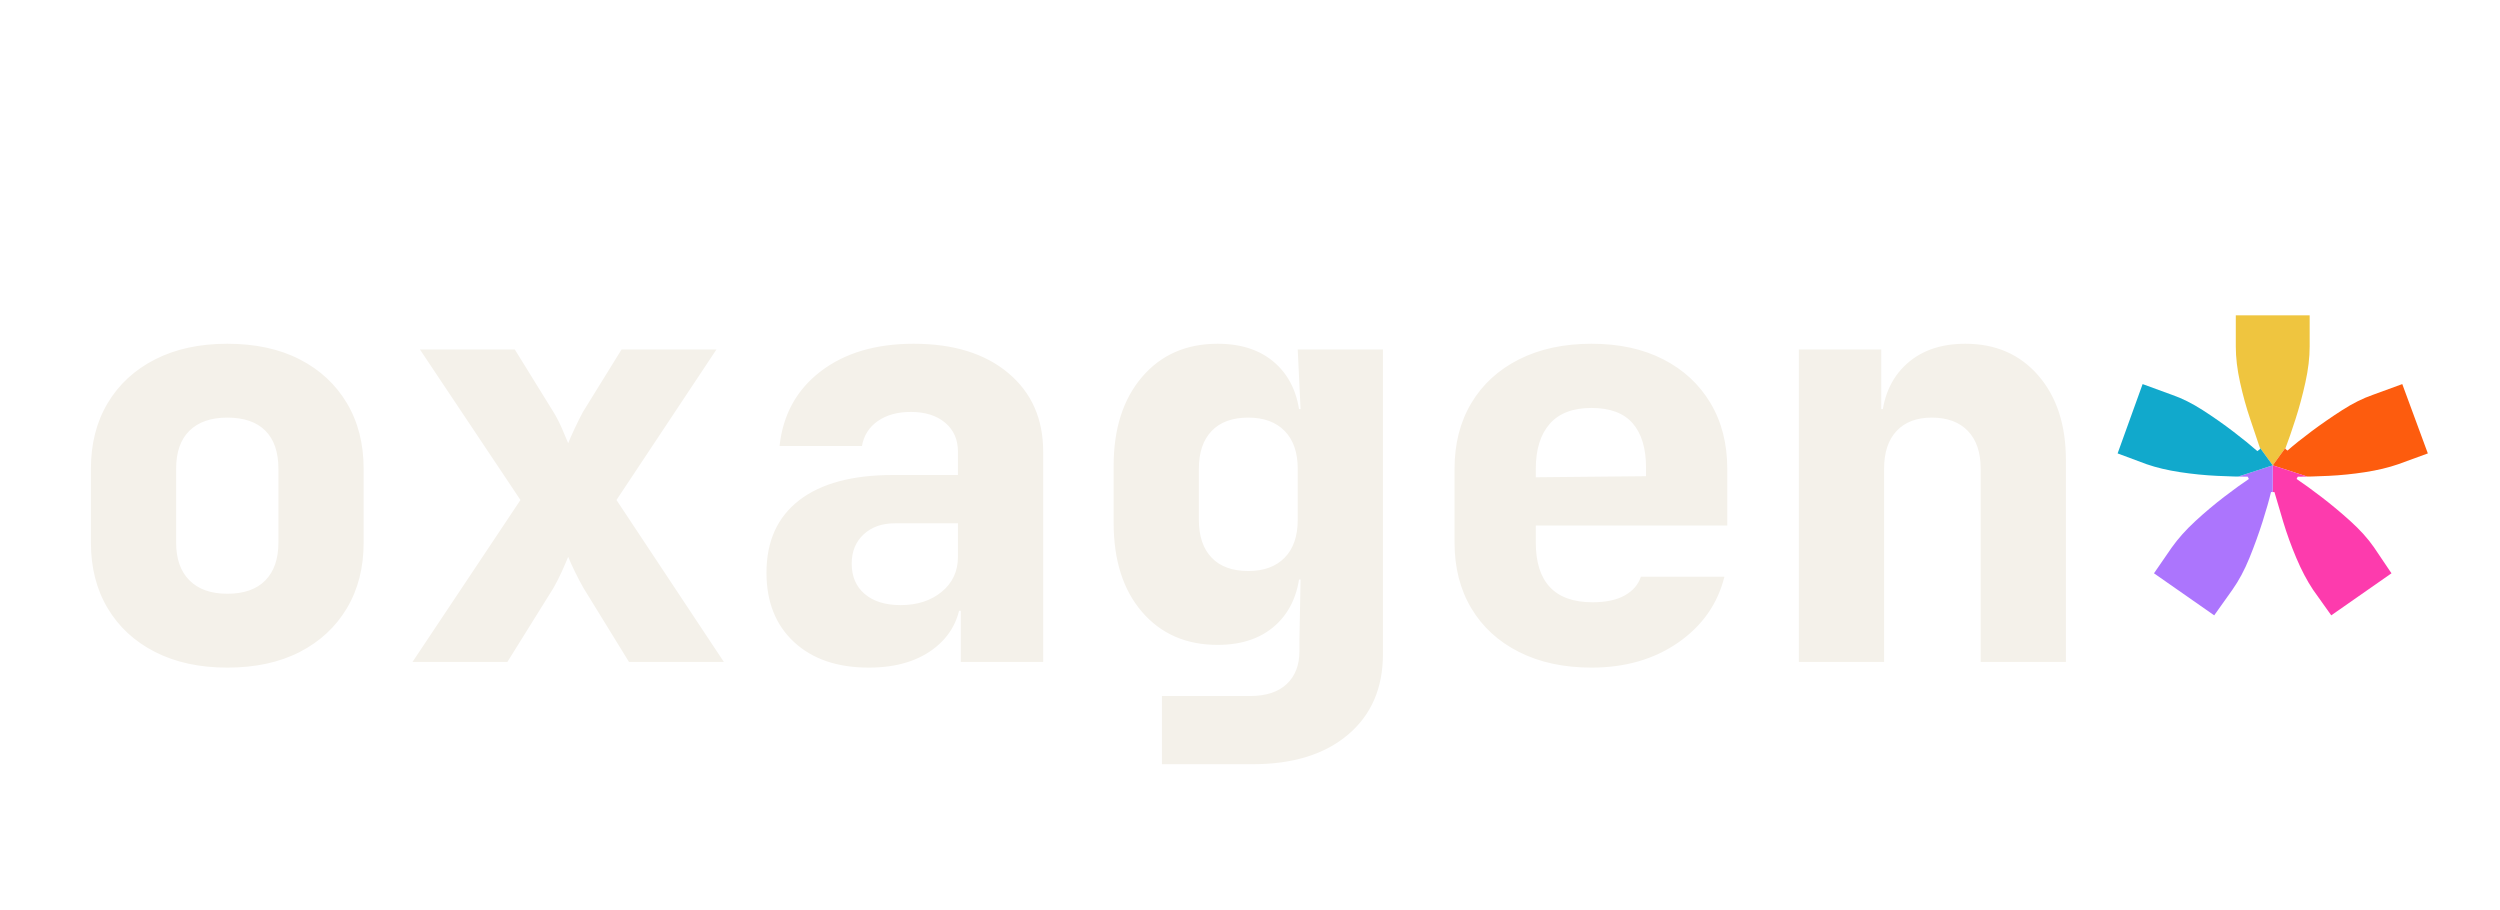
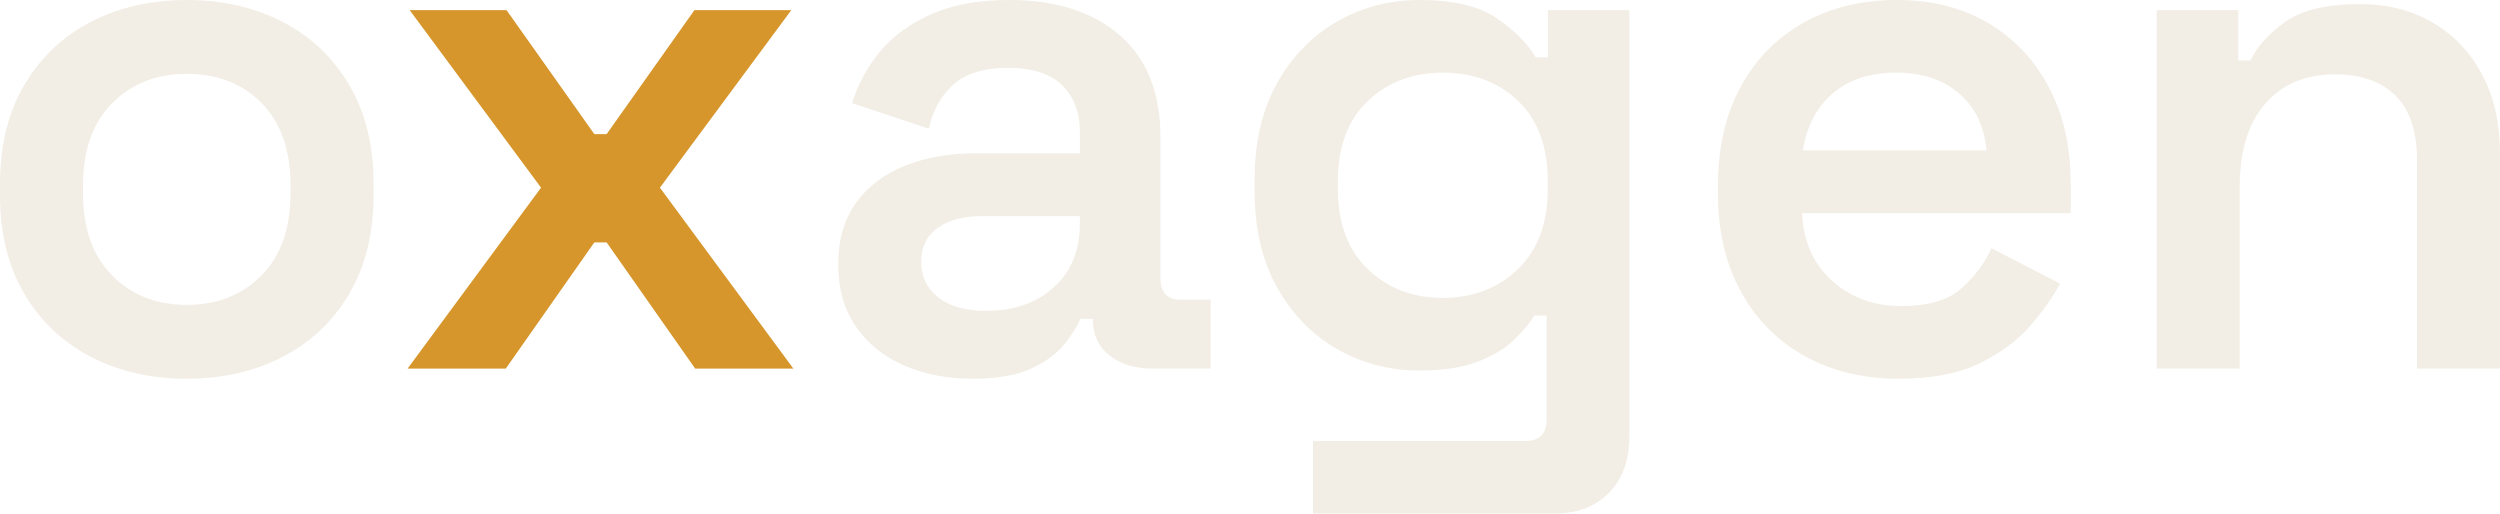
- <svg xmlns="http://www.w3.org/2000/svg" width="264" height="96" viewBox="0 0 264 96" fill="none" role="img" aria-label="oxagen logo">
+ <svg xmlns="http://www.w3.org/2000/svg" width="453.868" height="93.246" viewBox="0 0 453.868 93.246" role="img" aria-label="oxagen logo">
  <defs>
-     <clipPath id="clip-oxagen-spw">
-       <path d="M233.82 64.98 227.46 60.54 229.32 57.84Q230.34 56.4 231.84 55.02Q233.34 53.64 234.87 52.47Q236.4 51.3 237.48 50.58L237.36 50.34Q236.04 50.34 234.12 50.25Q232.2 50.16 230.22 49.86Q228.24 49.56 226.68 49.02L223.62 47.88L226.26 40.56L229.38 41.7Q230.94 42.24 232.62 43.32Q234.3 44.4 235.83 45.57Q237.36 46.74 238.38 47.64L238.68 47.4Q238.26 46.14 237.63 44.28Q237 42.42 236.55 40.38Q236.1 38.34 236.1 36.6V33.3H243.9V36.6Q243.9 38.34 243.45 40.38Q243 42.42 242.4 44.28Q241.8 46.14 241.32 47.4L241.56 47.58Q242.58 46.68 244.11 45.54Q245.64 44.4 247.32 43.32Q249 42.24 250.56 41.7L253.68 40.56L256.38 47.88L253.26 49.02Q251.7 49.56 249.75 49.86Q247.8 50.16 245.91 50.25Q244.02 50.34 242.64 50.34L242.52 50.58Q243.6 51.3 245.13 52.47Q246.66 53.64 248.19 55.02Q249.72 56.4 250.68 57.78L252.54 60.54L246.18 64.98L244.26 62.28Q243.3 60.84 242.49 58.92Q241.68 57 241.11 55.11Q240.54 53.22 240.18 51.96H239.82Q239.52 53.22 238.92 55.11Q238.32 57 237.54 58.92Q236.76 60.84 235.74 62.28Z" />
+     <clipPath id="shim-oxagen-spw">
+       <path d="M73.998 66.915 98.226 34.07 74.376 1.843H91.963L107.9 24.35H110.131L126.068 1.843H143.654L119.805 34.07L144.033 66.915H126.206L110.131 44.007H107.9L91.824 66.915Z" />
    </clipPath>
+     <linearGradient id="shimg-oxagen-spw" x1="0" y1="0" x2="1" y2="0">
+       <stop offset="0" stop-color="#F1C364" stop-opacity="0" />
+       <stop offset="0.5" stop-color="#F1C364" stop-opacity="0.95" />
+       <stop offset="1" stop-color="#F1C364" stop-opacity="0" />
+     </linearGradient>
  </defs>
-   <path class="letters-oxagen-spw" d="M24 70.5Q19.62 70.5 16.38 68.85Q13.14 67.2 11.37 64.23Q9.6 61.26 9.6 57.3V49.5Q9.6 45.54 11.37 42.57Q13.14 39.6 16.38 37.95Q19.62 36.3 24 36.3Q28.44 36.3 31.65 37.95Q34.86 39.6 36.63 42.57Q38.4 45.54 38.4 49.5V57.3Q38.4 61.26 36.63 64.23Q34.86 67.2 31.65 68.85Q28.44 70.5 24 70.5ZM24 62.7Q26.64 62.7 28.02 61.29Q29.4 59.88 29.4 57.3V49.5Q29.4 46.86 28.02 45.48Q26.64 44.1 24 44.1Q21.42 44.1 20.01 45.48Q18.6 46.86 18.6 49.5V57.3Q18.6 59.88 20.01 61.29Q21.42 62.7 24 62.7Z M43.56 69.9 54.96 52.8 44.34 36.9H54.36L58.44 43.5Q58.92 44.28 59.34 45.24Q59.76 46.2 60 46.8Q60.24 46.2 60.69 45.24Q61.14 44.28 61.56 43.5L65.64 36.9H75.66L65.1 52.8L76.44 69.9H66.42L61.62 62.1Q61.14 61.26 60.69 60.33Q60.24 59.4 60 58.8Q59.76 59.4 59.34 60.33Q58.92 61.26 58.44 62.1L53.58 69.9Z M91.74 70.5Q86.76 70.5 83.85 67.8Q80.94 65.1 80.94 60.48Q80.94 55.5 84.39 52.83Q87.84 50.16 94.32 50.16H101.16V47.7Q101.16 45.78 99.81 44.64Q98.46 43.5 96.18 43.5Q94.08 43.5 92.7 44.46Q91.32 45.42 91.02 47.1H82.32Q82.86 42.12 86.67 39.21Q90.48 36.3 96.48 36.3Q102.78 36.3 106.47 39.39Q110.16 42.48 110.16 47.7V69.9H101.46V64.5H100.02L101.52 62.4Q101.52 66.12 98.85 68.31Q96.18 70.5 91.74 70.5ZM95.1 63.9Q97.74 63.9 99.45 62.49Q101.16 61.08 101.16 58.8V55.26H94.5Q92.46 55.26 91.2 56.43Q89.94 57.6 89.94 59.52Q89.94 61.56 91.32 62.73Q92.7 63.9 95.1 63.9Z M122.7 80.7V73.5H132Q134.52 73.5 135.87 72.24Q137.22 70.98 137.22 68.76V67.5L137.34 61.2H135.24L137.34 59.1Q137.34 63.36 135 65.73Q132.66 68.1 128.58 68.1Q123.6 68.1 120.6 64.62Q117.6 61.14 117.6 55.2V49.2Q117.6 43.32 120.6 39.81Q123.6 36.3 128.58 36.3Q132.66 36.3 135 38.67Q137.34 41.04 137.34 45.3L135.24 43.2H137.34L137.04 36.9H146.04V69.06Q146.04 74.46 142.35 77.58Q138.66 80.7 132.3 80.7ZM131.82 60.3Q134.28 60.3 135.66 58.89Q137.04 57.48 137.04 54.9V49.5Q137.04 46.92 135.66 45.51Q134.28 44.1 131.82 44.1Q129.3 44.1 127.95 45.51Q126.6 46.92 126.6 49.5V54.9Q126.6 57.48 127.95 58.89Q129.3 60.3 131.82 60.3Z M168.06 70.5Q163.68 70.5 160.41 68.85Q157.14 67.2 155.37 64.23Q153.6 61.26 153.6 57.3V49.5Q153.6 45.54 155.37 42.57Q157.14 39.6 160.41 37.95Q163.68 36.3 168.06 36.3Q172.44 36.3 175.65 37.95Q178.86 39.6 180.63 42.57Q182.4 45.54 182.4 49.5V55.5H162.18V57.3Q162.18 60.42 163.68 62.01Q165.18 63.6 168.18 63.6Q170.28 63.6 171.57 62.88Q172.86 62.16 173.28 60.9H182.1Q181.02 65.22 177.21 67.86Q173.4 70.5 168.06 70.5ZM173.82 50.88V49.38Q173.82 46.32 172.41 44.7Q171 43.08 168.06 43.08Q165.12 43.08 163.65 44.76Q162.18 46.44 162.18 49.5V50.4L174.42 50.28Z M189.96 69.9V36.9H198.66V43.2H201.3L198.66 45.3Q198.66 41.1 201.06 38.7Q203.46 36.3 207.54 36.3Q212.34 36.3 215.25 39.66Q218.16 43.02 218.16 48.6V69.9H209.16V49.5Q209.16 46.92 207.81 45.51Q206.46 44.1 204 44.1Q201.6 44.1 200.28 45.51Q198.96 46.92 198.96 49.5V69.9Z" fill="#F4F1EA" />
-   <g class="star" clip-path="url(#clip-oxagen-spw)">
-     <path class="ray ray0" d="M240.00 49.14 L211.12 9.38 L268.88 9.38 Z" fill="#EFC53F" />
-     <path class="ray ray1" d="M240.00 49.14 L268.88 9.38 L286.73 64.33 Z" fill="#FD5C0E" />
-     <path class="ray ray2" d="M240.00 49.14 L286.73 64.33 L240.00 98.28 Z" fill="#FD3BAD" />
-     <path class="ray ray3" d="M240.00 49.14 L240.00 98.28 L193.27 64.33 Z" fill="#AC75FD" />
-     <path class="ray ray4" d="M240.00 49.14 L193.27 64.33 L211.12 9.38 Z" fill="#11A9CC" />
+   <path class="letters" d="M33.908 68.758Q24.166 68.758 16.479 64.774Q8.791 60.789 4.396 53.297Q0 45.803 0 35.386V33.372Q0 22.954 4.396 15.461Q8.791 7.969 16.479 3.984Q24.166 0 33.908 0Q43.651 0 51.338 3.984Q59.025 7.969 63.421 15.461Q67.817 22.954 67.817 33.372V35.386Q67.817 45.803 63.421 53.297Q59.025 60.789 51.338 64.774Q43.651 68.758 33.908 68.758ZM33.908 55.349Q42.19 55.349 47.469 50.02Q52.748 44.691 52.748 35.014V33.744Q52.748 24.067 47.523 18.738Q42.298 13.409 33.908 13.409Q25.65 13.409 20.359 18.738Q15.068 24.067 15.068 33.744V35.014Q15.068 44.691 20.359 50.02Q25.65 55.349 33.908 55.349Z M176.569 68.758Q169.637 68.758 164.119 66.345Q158.601 63.933 155.387 59.294Q152.173 54.654 152.173 48.009Q152.173 41.34 155.387 36.856Q158.601 32.371 164.27 30.102Q169.94 27.832 177.174 27.832H196.047V23.892Q196.047 18.732 192.874 15.527Q189.701 12.323 182.99 12.323Q176.411 12.323 173.049 15.384Q169.686 18.445 168.627 23.359L154.691 18.732Q156.27 13.613 159.748 9.397Q163.225 5.181 169.049 2.59Q174.874 0 183.208 0Q195.972 0 203.326 6.428Q210.681 12.856 210.681 24.939V50.471Q210.681 54.42 214.368 54.42H219.795V66.915H209.197Q204.464 66.915 201.442 64.533Q198.42 62.152 198.42 58.156V57.886H196.126Q195.392 59.697 193.399 62.298Q191.406 64.9 187.388 66.829Q183.369 68.758 176.569 68.758ZM179.05 56.435Q186.581 56.435 191.314 52.159Q196.047 47.884 196.047 40.603V39.24H178.175Q173.175 39.24 170.208 41.388Q167.241 43.536 167.241 47.551Q167.241 51.567 170.34 54.001Q173.439 56.435 179.05 56.435Z M227.767 34.642V32.628Q227.767 22.382 231.86 15.086Q235.953 7.791 242.768 3.895Q249.582 0 257.706 0Q266.935 0 271.762 3.333Q276.589 6.665 278.81 10.411H281.042V1.843H295.801V79.33Q295.801 85.699 292.104 89.472Q288.408 93.246 282.079 93.246H238.369V80.054H277.023Q280.779 80.054 280.779 76.104V57.278H278.547Q277.161 59.568 274.665 61.89Q272.168 64.213 268.057 65.741Q263.946 67.27 257.706 67.27Q249.582 67.27 242.756 63.375Q235.93 59.479 231.848 52.172Q227.767 44.865 227.767 34.642ZM261.938 54.078Q270.151 54.078 275.573 48.861Q280.996 43.644 280.996 34.27V33Q280.996 23.494 275.627 18.343Q270.259 13.192 261.938 13.192Q253.749 13.192 248.315 18.343Q242.881 23.494 242.881 33V34.27Q242.881 43.644 248.315 48.861Q253.749 54.078 261.938 54.078Z M344.764 68.758Q334.998 68.758 327.583 64.611Q320.167 60.464 316.031 52.905Q311.896 45.346 311.896 35.169V33.589Q311.896 23.389 315.977 15.842Q320.059 8.294 327.397 4.147Q334.735 0 344.385 0Q353.881 0 360.956 4.187Q368.031 8.373 371.981 15.851Q375.931 23.33 375.931 33.289V38.697H327.181Q327.468 46.333 332.587 50.95Q337.707 55.566 345.198 55.566Q352.522 55.566 356.101 52.353Q359.681 49.141 361.553 45.063L373.985 51.481Q372.119 55.066 368.63 59.104Q365.141 63.143 359.394 65.95Q353.648 68.758 344.764 68.758ZM327.313 27.289H360.622Q360.095 20.799 355.7 16.995Q351.304 13.192 344.277 13.192Q337.055 13.192 332.691 16.995Q328.327 20.799 327.313 27.289Z M391.548 66.915V1.843H406.353V10.977H408.585Q410.303 7.254 414.832 3.999Q419.361 0.744 428.435 0.744Q435.956 0.744 441.695 4.129Q447.434 7.514 450.651 13.59Q453.868 19.666 453.868 27.944V66.915H438.8V29.123Q438.8 21.197 434.891 17.349Q430.983 13.502 423.9 13.502Q415.872 13.502 411.244 18.824Q406.617 24.146 406.617 33.944V66.915Z" fill="#F2EEE5" />
+   <path class="accent" d="M73.998 66.915 98.226 34.07 74.376 1.843H91.963L107.9 24.35H110.131L126.068 1.843H143.654L119.805 34.07L144.033 66.915H126.206L110.131 44.007H107.9L91.824 66.915Z" fill="#D6962C" />
+   <g clip-path="url(#shim-oxagen-spw)">
+     <rect class="sweep-oxagen-spw" x="9.45" y="-4.66" width="38.52" height="78.09" fill="url(#shimg-oxagen-spw)" transform="skewX(-18)" />
  </g>
-   <style>
- .star{transform-origin:240.00px 49.14px;animation:step 1.250s steps(1,end) infinite}
- .ray{animation:lift 1.250s linear infinite}
- .ray0{animation-delay:0.000s}
- .ray1{animation-delay:-0.250s}
- .ray2{animation-delay:-0.500s}
- .ray3{animation-delay:-0.750s}
- .ray4{animation-delay:-1.000s}
- @keyframes step{from{transform:rotate(0deg)}to{transform:rotate(72deg)}}
- @keyframes lift{0%{opacity:1}18%{opacity:1}36%{opacity:.24}100%{opacity:.24}}
- @media (prefers-reduced-motion:reduce){
- .star{animation:none}.ray{animation:none;opacity:1}}
- </style>
+   <style>.sweep-oxagen-spw{animation:sweep-oxagen-spw 2.8s cubic-bezier(.45,0,.2,1) infinite}@keyframes sweep-oxagen-spw{0%{transform:skewX(-18deg) translateX(0)}55%,100%{transform:skewX(-18deg) translateX(160.61px)}}@media(prefers-reduced-motion:reduce){.sweep-oxagen-spw{animation:none;opacity:0}}</style>
</svg>
